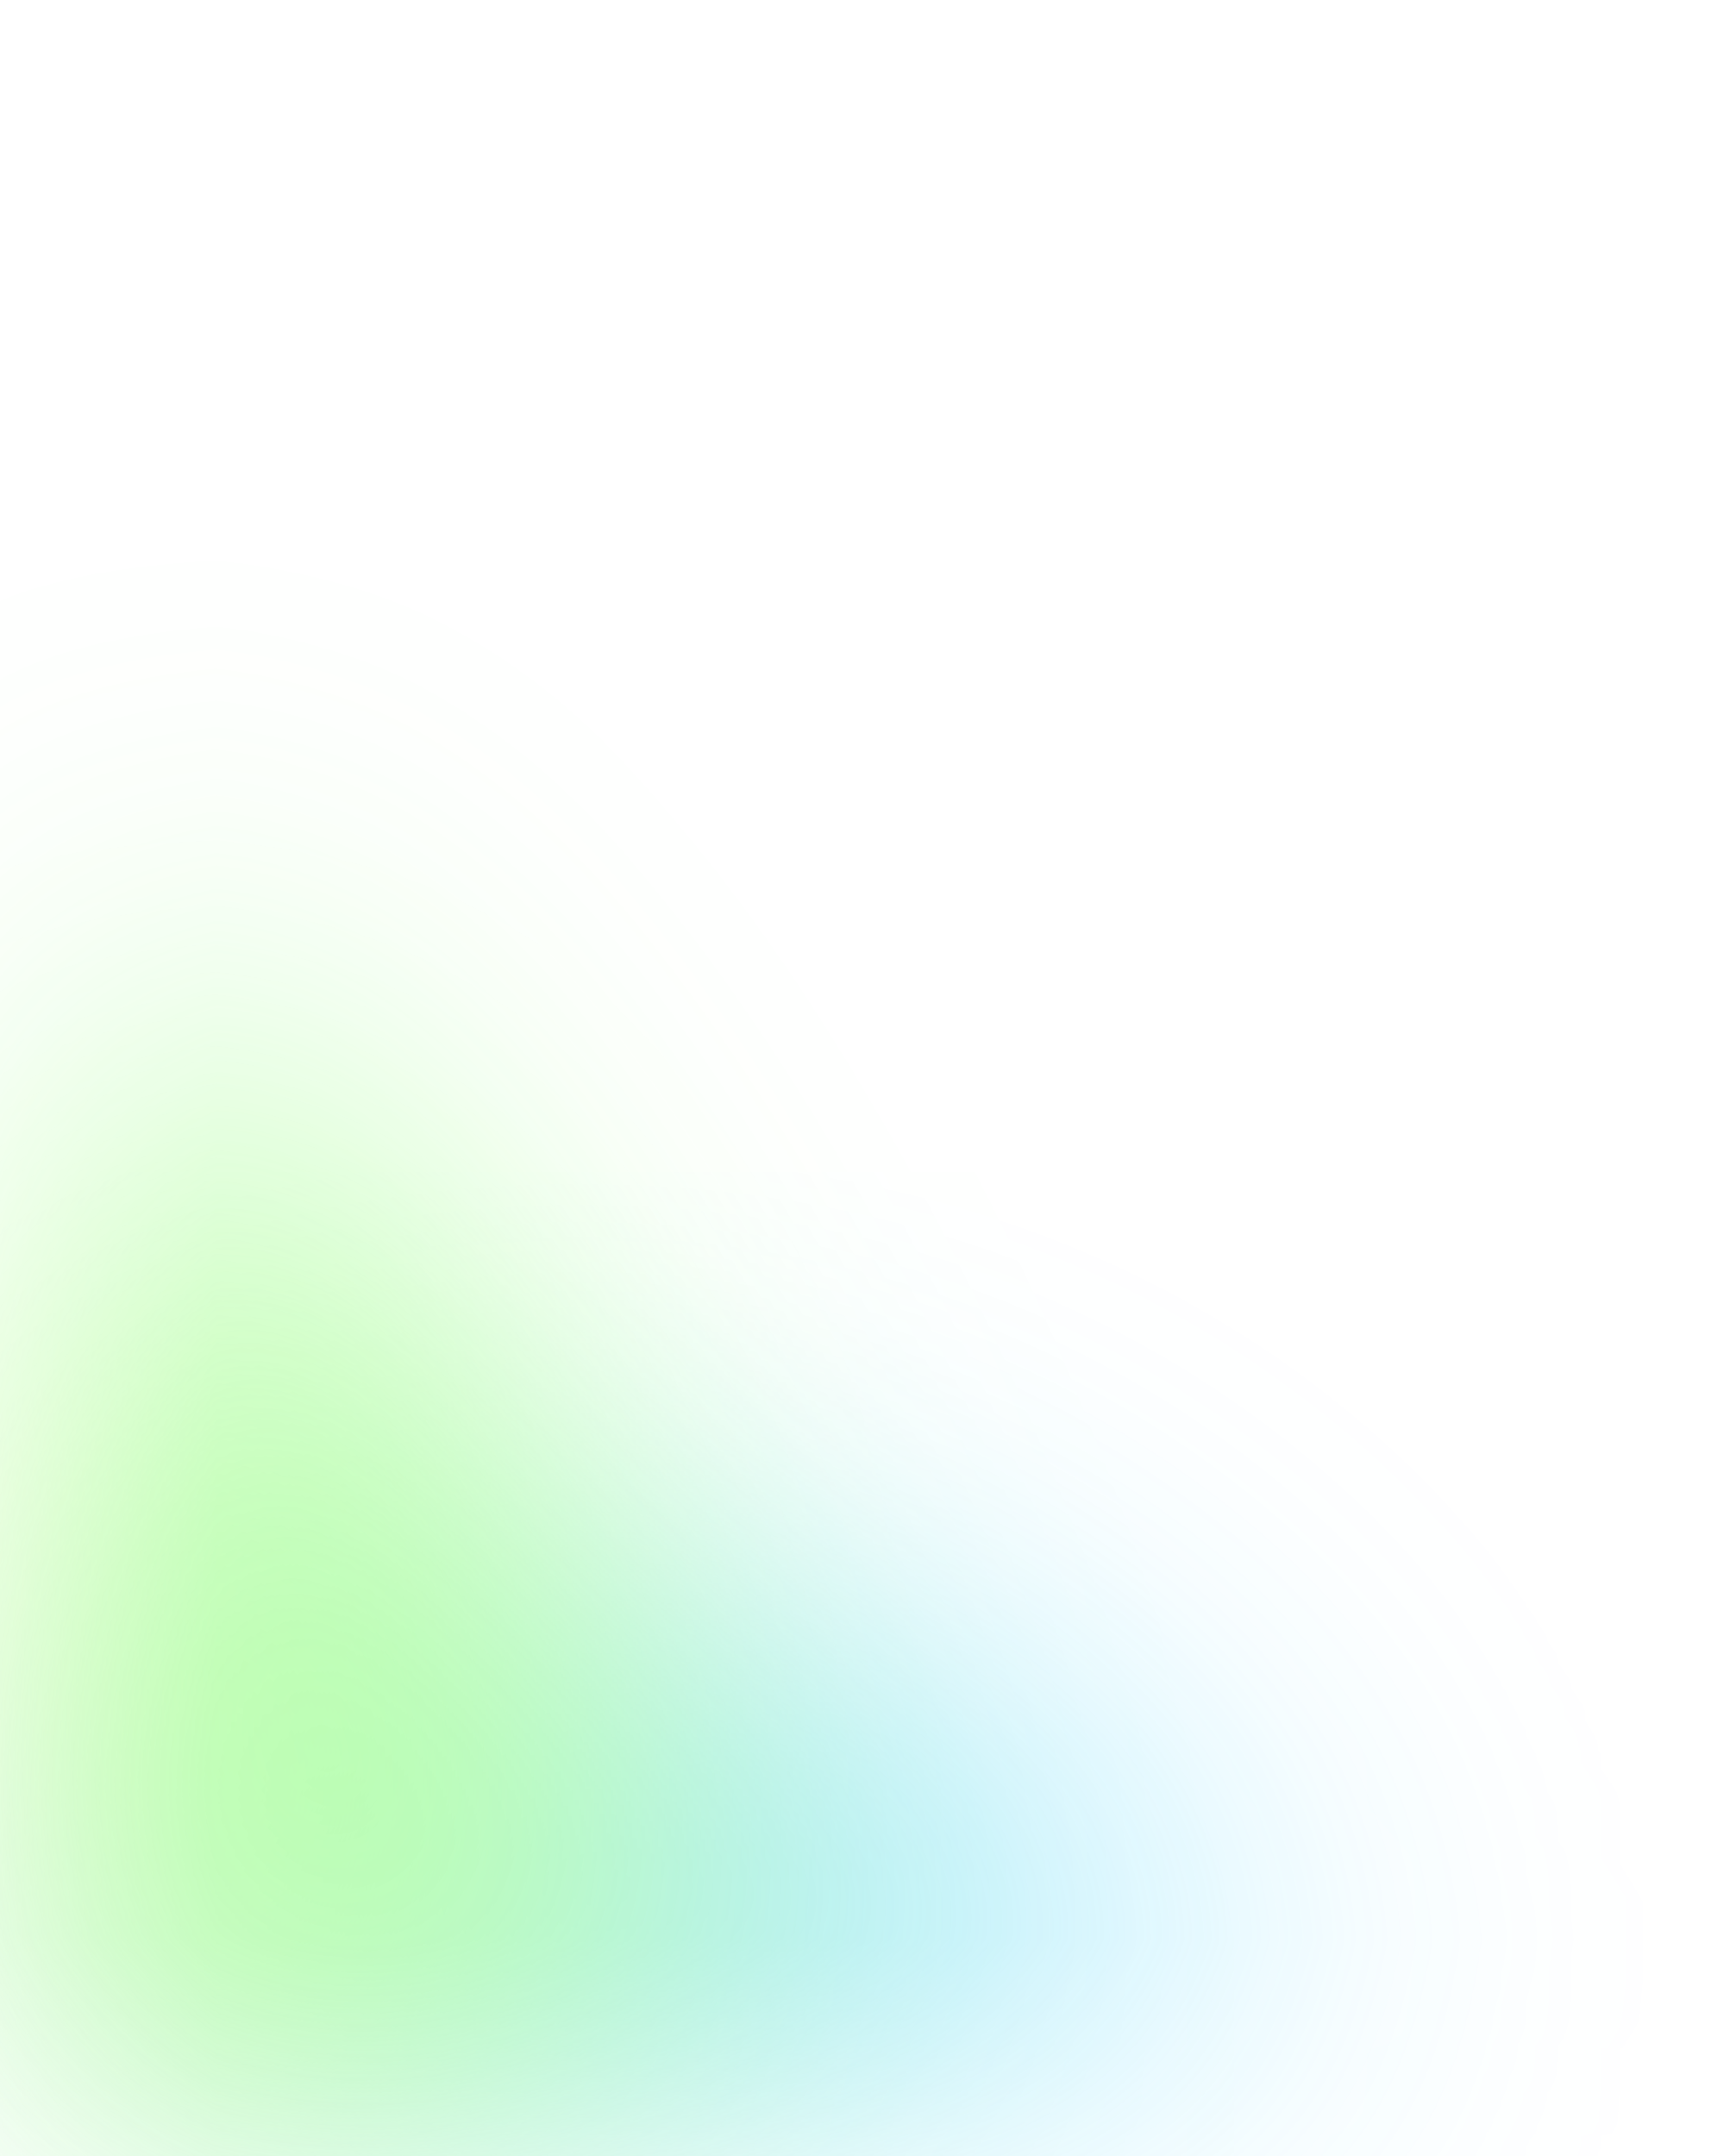
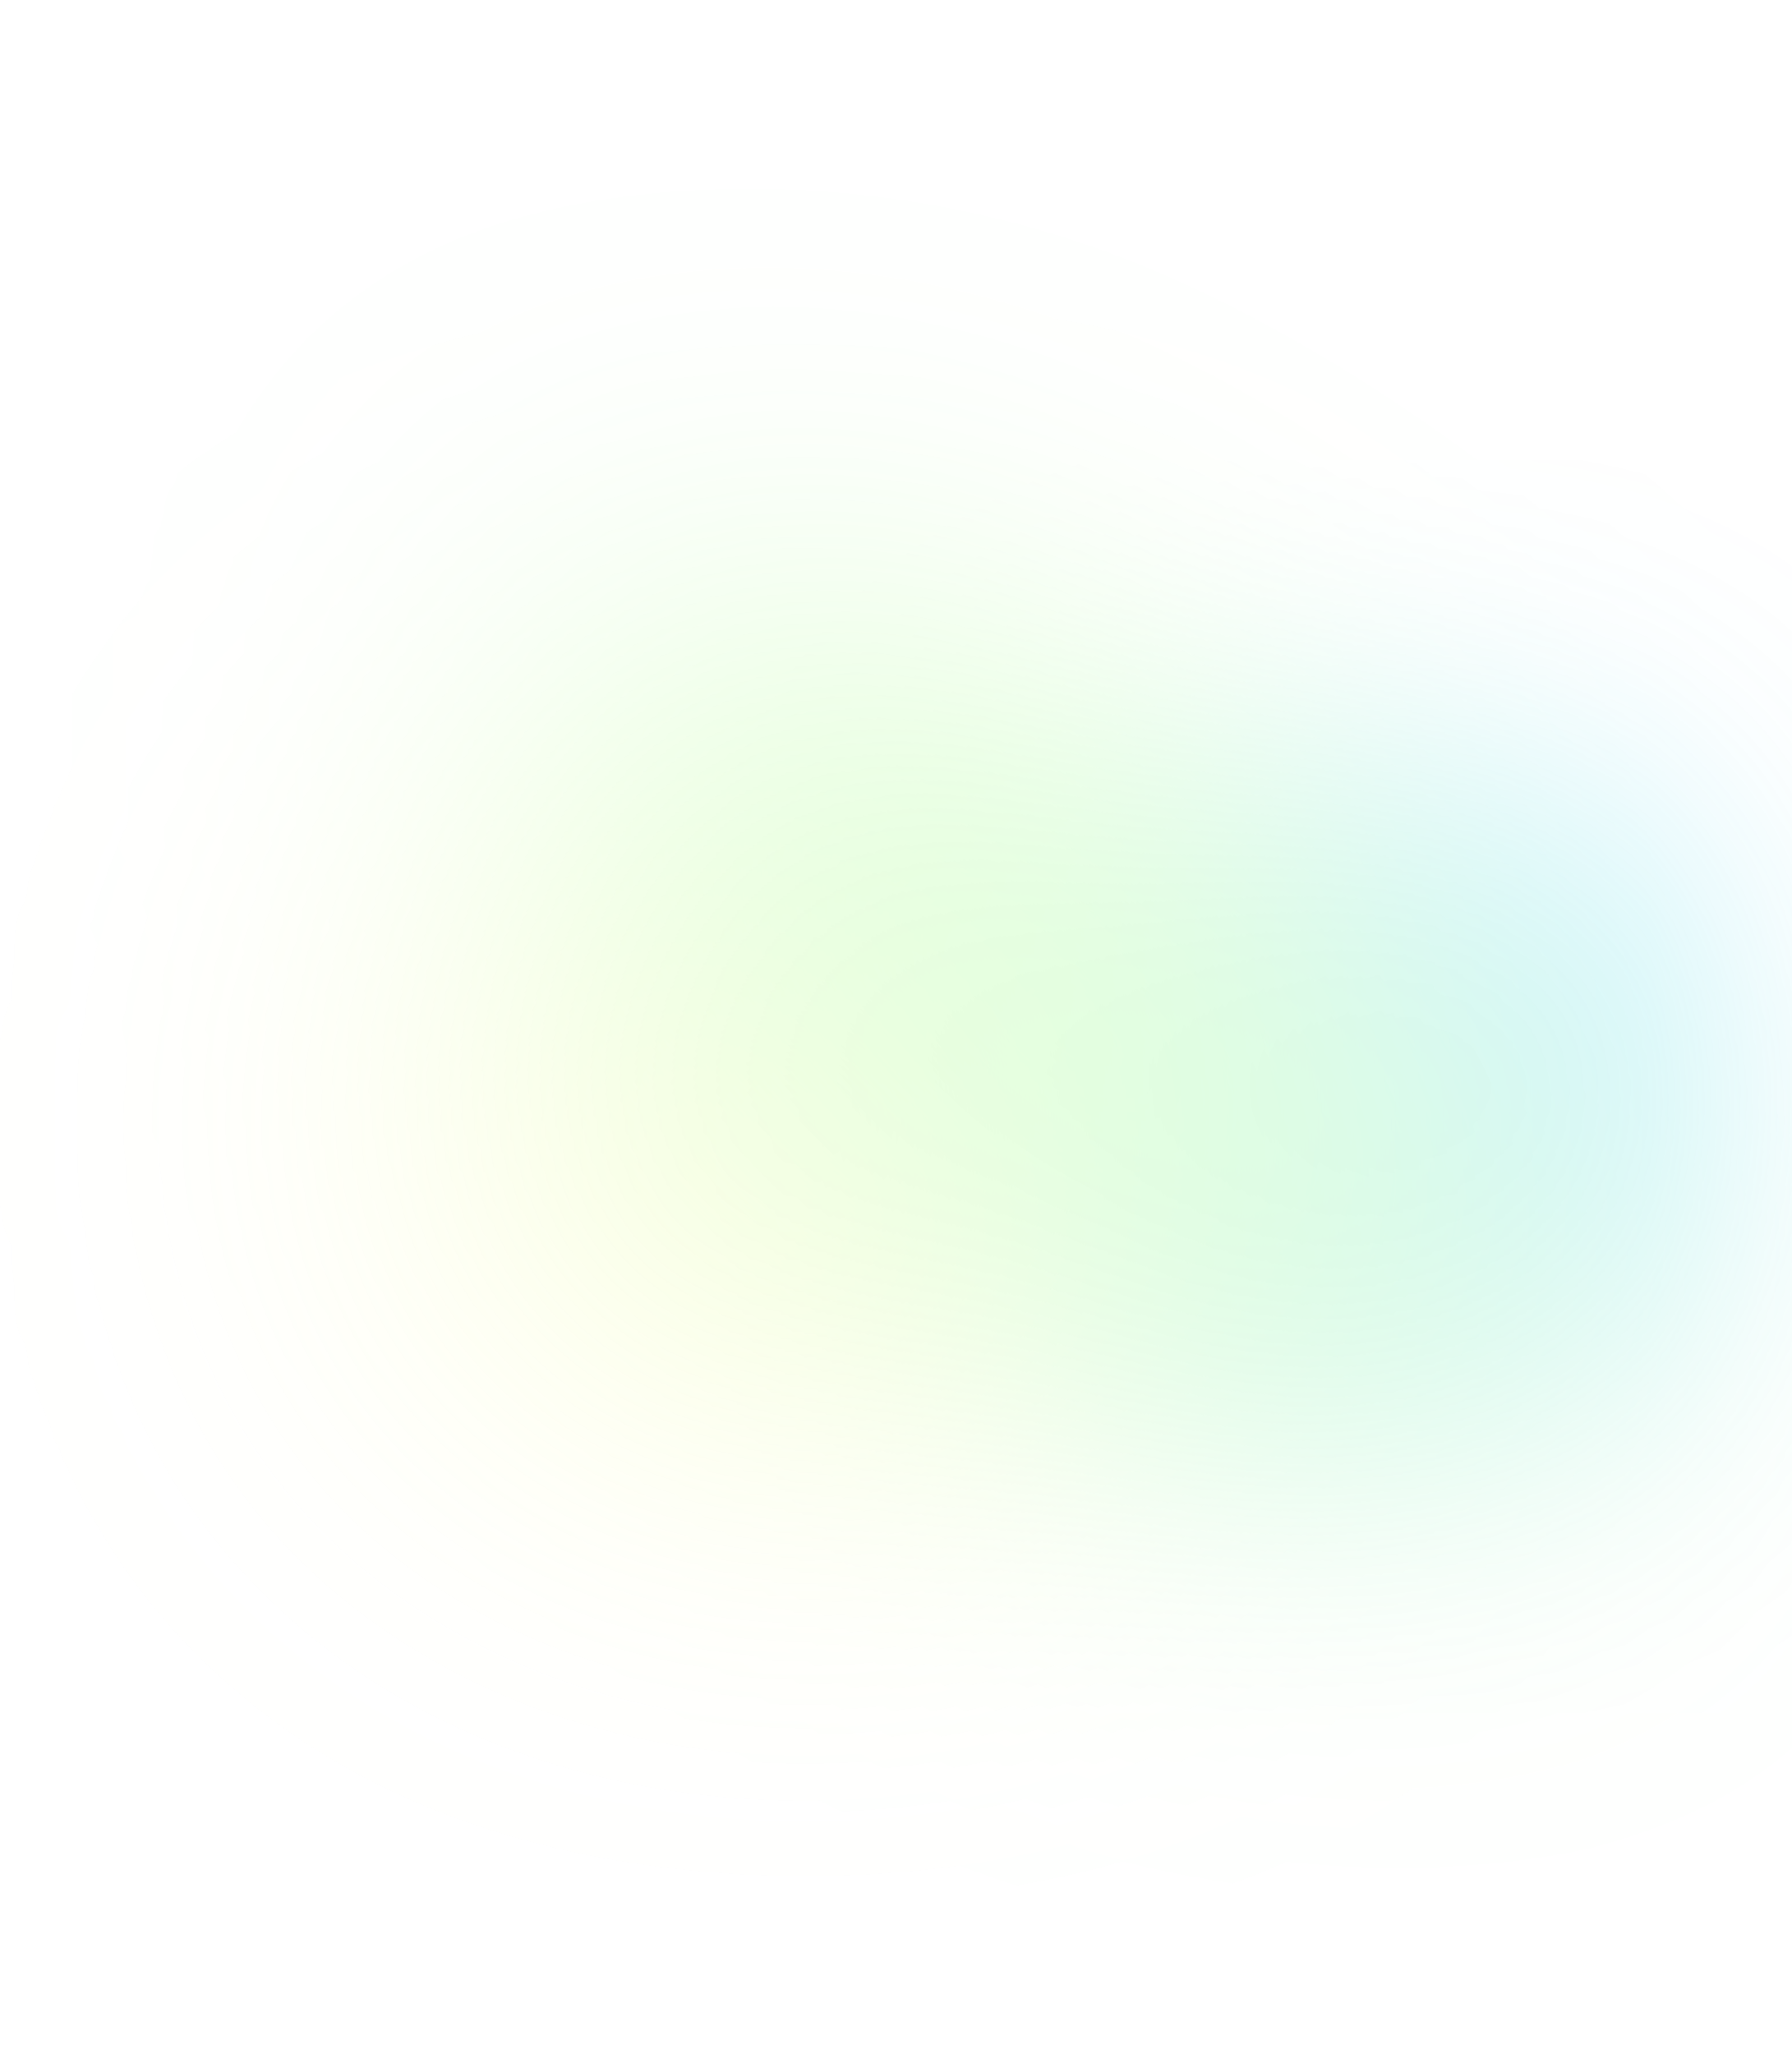
- <svg xmlns="http://www.w3.org/2000/svg" width="265" height="334" viewBox="0 0 265 334" fill="none">
-   <g opacity="0.46">
-     <g filter="url(#filter0_f_276_21)">
-       <ellipse cx="94.309" cy="78.511" rx="94.309" ry="78.511" transform="matrix(-0.865393 -0.501095 0.49928 -0.866441 145.054 451.515)" fill="#17C7FF" />
+ <svg xmlns="http://www.w3.org/2000/svg" width="430" height="493" viewBox="0 0 430 493" fill="none">
+   <g opacity="0.2">
+     <g filter="url(#filter0_f_276_17)">
+       <ellipse cx="94.309" cy="78.511" rx="94.309" ry="78.511" transform="matrix(-0.999987 -0.00517824 0.00308244 -0.999995 432.206 339.756)" fill="#17C7FF" />
    </g>
-     <g filter="url(#filter1_f_276_21)">
-       <ellipse cx="94.309" cy="78.511" rx="94.309" ry="78.511" transform="matrix(-0.865393 -0.501095 0.49928 -0.866441 14.5726 387.211)" fill="#FEFE6F" />
+     <g filter="url(#filter1_f_276_17)">
+       <ellipse cx="94.309" cy="78.511" rx="94.309" ry="78.511" transform="matrix(-0.999987 -0.00517824 0.00308244 -0.999995 287.017 348.739)" fill="#FEFE6F" />
    </g>
-     <g filter="url(#filter2_f_276_21)">
-       <ellipse cx="149.128" cy="57.796" rx="149.128" ry="57.796" transform="matrix(-0.350661 -0.9376 0.983736 -0.173782 35.2472 434.077)" fill="#56FF43" />
+     <g filter="url(#filter2_f_276_17)">
+       <ellipse cx="149.128" cy="57.796" rx="149.128" ry="57.796" transform="matrix(-0.769984 -0.639674 0.767557 -0.639368 328.236 379.151)" fill="#56FF43" />
    </g>
  </g>
  <defs>
-     <filter id="filter0_f_276_21" x="-59.699" y="181.617" width="324.677" height="309.23" filterUnits="userSpaceOnUse" color-interpolation-filters="sRGB">
+     <filter id="filter0_f_276_17" x="172.055" y="110.466" width="332.172" height="300.581" filterUnits="userSpaceOnUse" color-interpolation-filters="sRGB">
      <feFlood flood-opacity="0" result="BackgroundImageFix" />
      <feBlend mode="normal" in="SourceGraphic" in2="BackgroundImageFix" result="shape" />
-       <feGaussianBlur stdDeviation="35.889" result="effect1_foregroundBlur_276_21" />
+       <feGaussianBlur stdDeviation="35.889" result="effect1_foregroundBlur_276_17" />
    </filter>
-     <filter id="filter1_f_276_21" x="-261.959" y="45.535" width="468.234" height="452.786" filterUnits="userSpaceOnUse" color-interpolation-filters="sRGB">
+     <filter id="filter1_f_276_17" x="-44.912" y="47.671" width="475.728" height="444.137" filterUnits="userSpaceOnUse" color-interpolation-filters="sRGB">
      <feFlood flood-opacity="0" result="BackgroundImageFix" />
      <feBlend mode="normal" in="SourceGraphic" in2="BackgroundImageFix" result="shape" />
-       <feGaussianBlur stdDeviation="71.778" result="effect1_foregroundBlur_276_21" />
+       <feGaussianBlur stdDeviation="71.778" result="effect1_foregroundBlur_276_17" />
    </filter>
-     <filter id="filter2_f_276_21" x="-180.994" y="0.466" width="441.609" height="567.489" filterUnits="userSpaceOnUse" color-interpolation-filters="sRGB">
+     <filter id="filter2_f_276_17" x="-8.915" y="0.92" width="533.374" height="491.768" filterUnits="userSpaceOnUse" color-interpolation-filters="sRGB">
      <feFlood flood-opacity="0" result="BackgroundImageFix" />
      <feBlend mode="normal" in="SourceGraphic" in2="BackgroundImageFix" result="shape" />
-       <feGaussianBlur stdDeviation="71.778" result="effect1_foregroundBlur_276_21" />
+       <feGaussianBlur stdDeviation="71.778" result="effect1_foregroundBlur_276_17" />
    </filter>
  </defs>
</svg>
